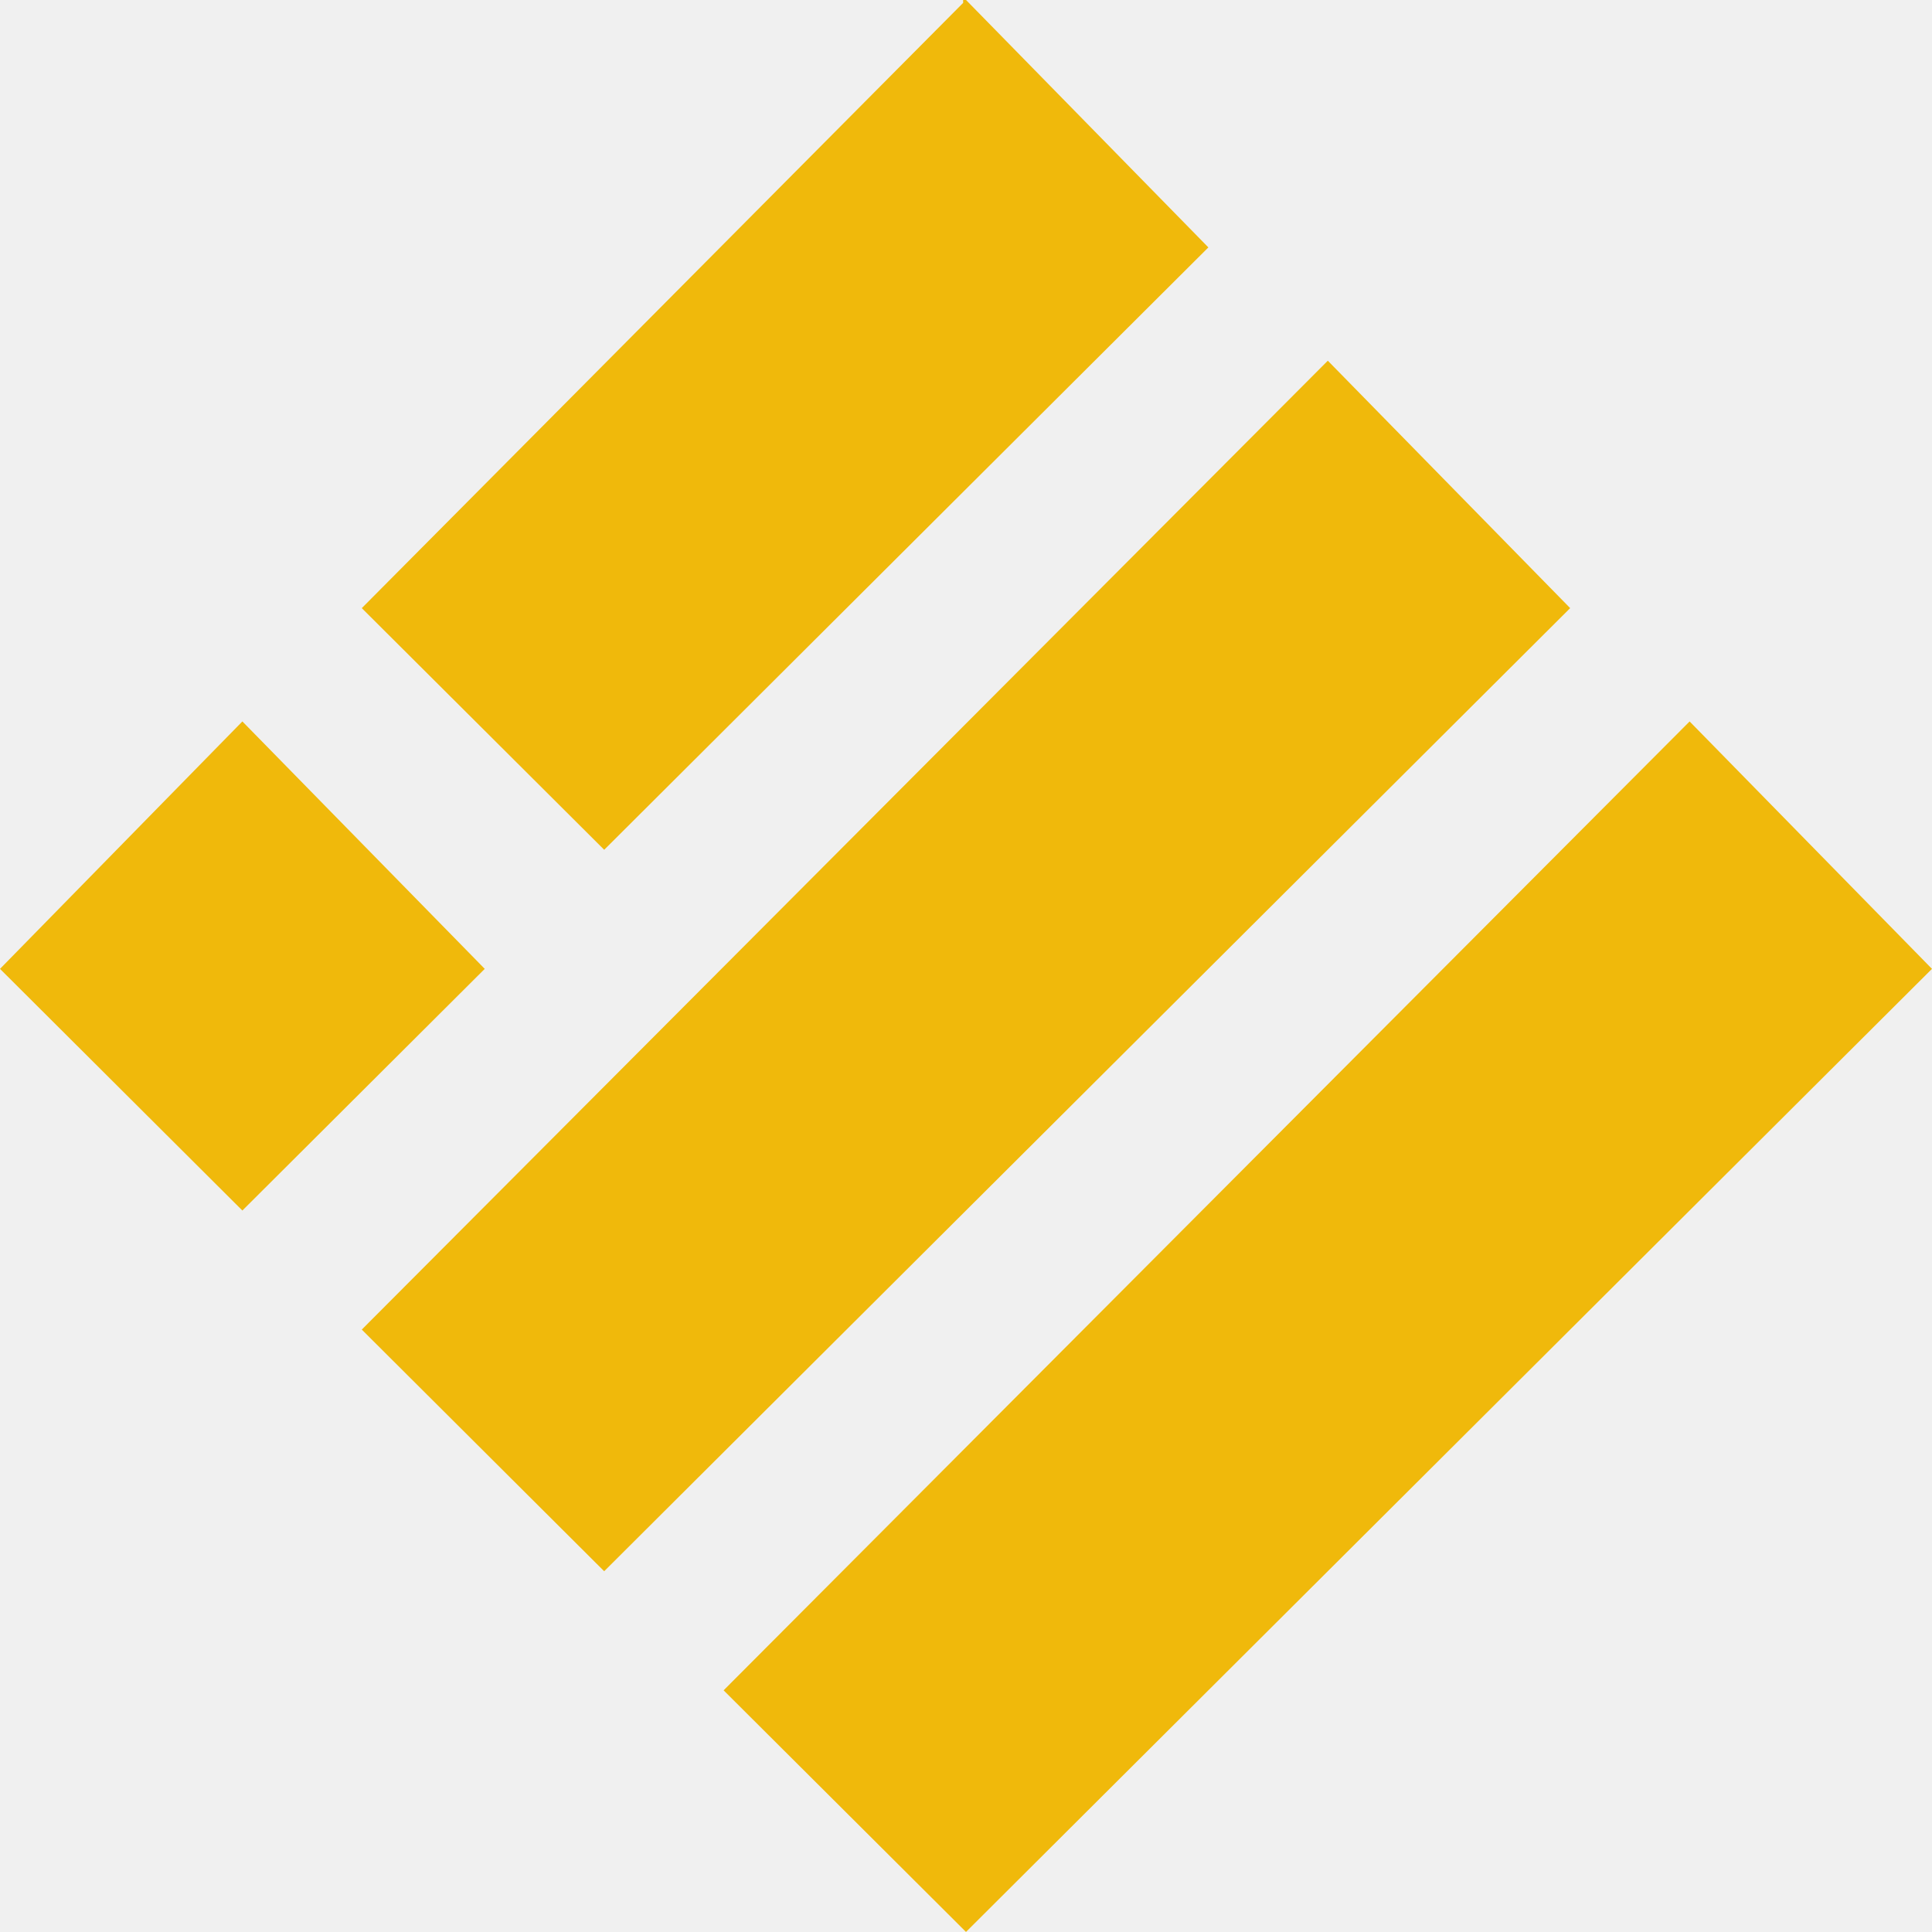
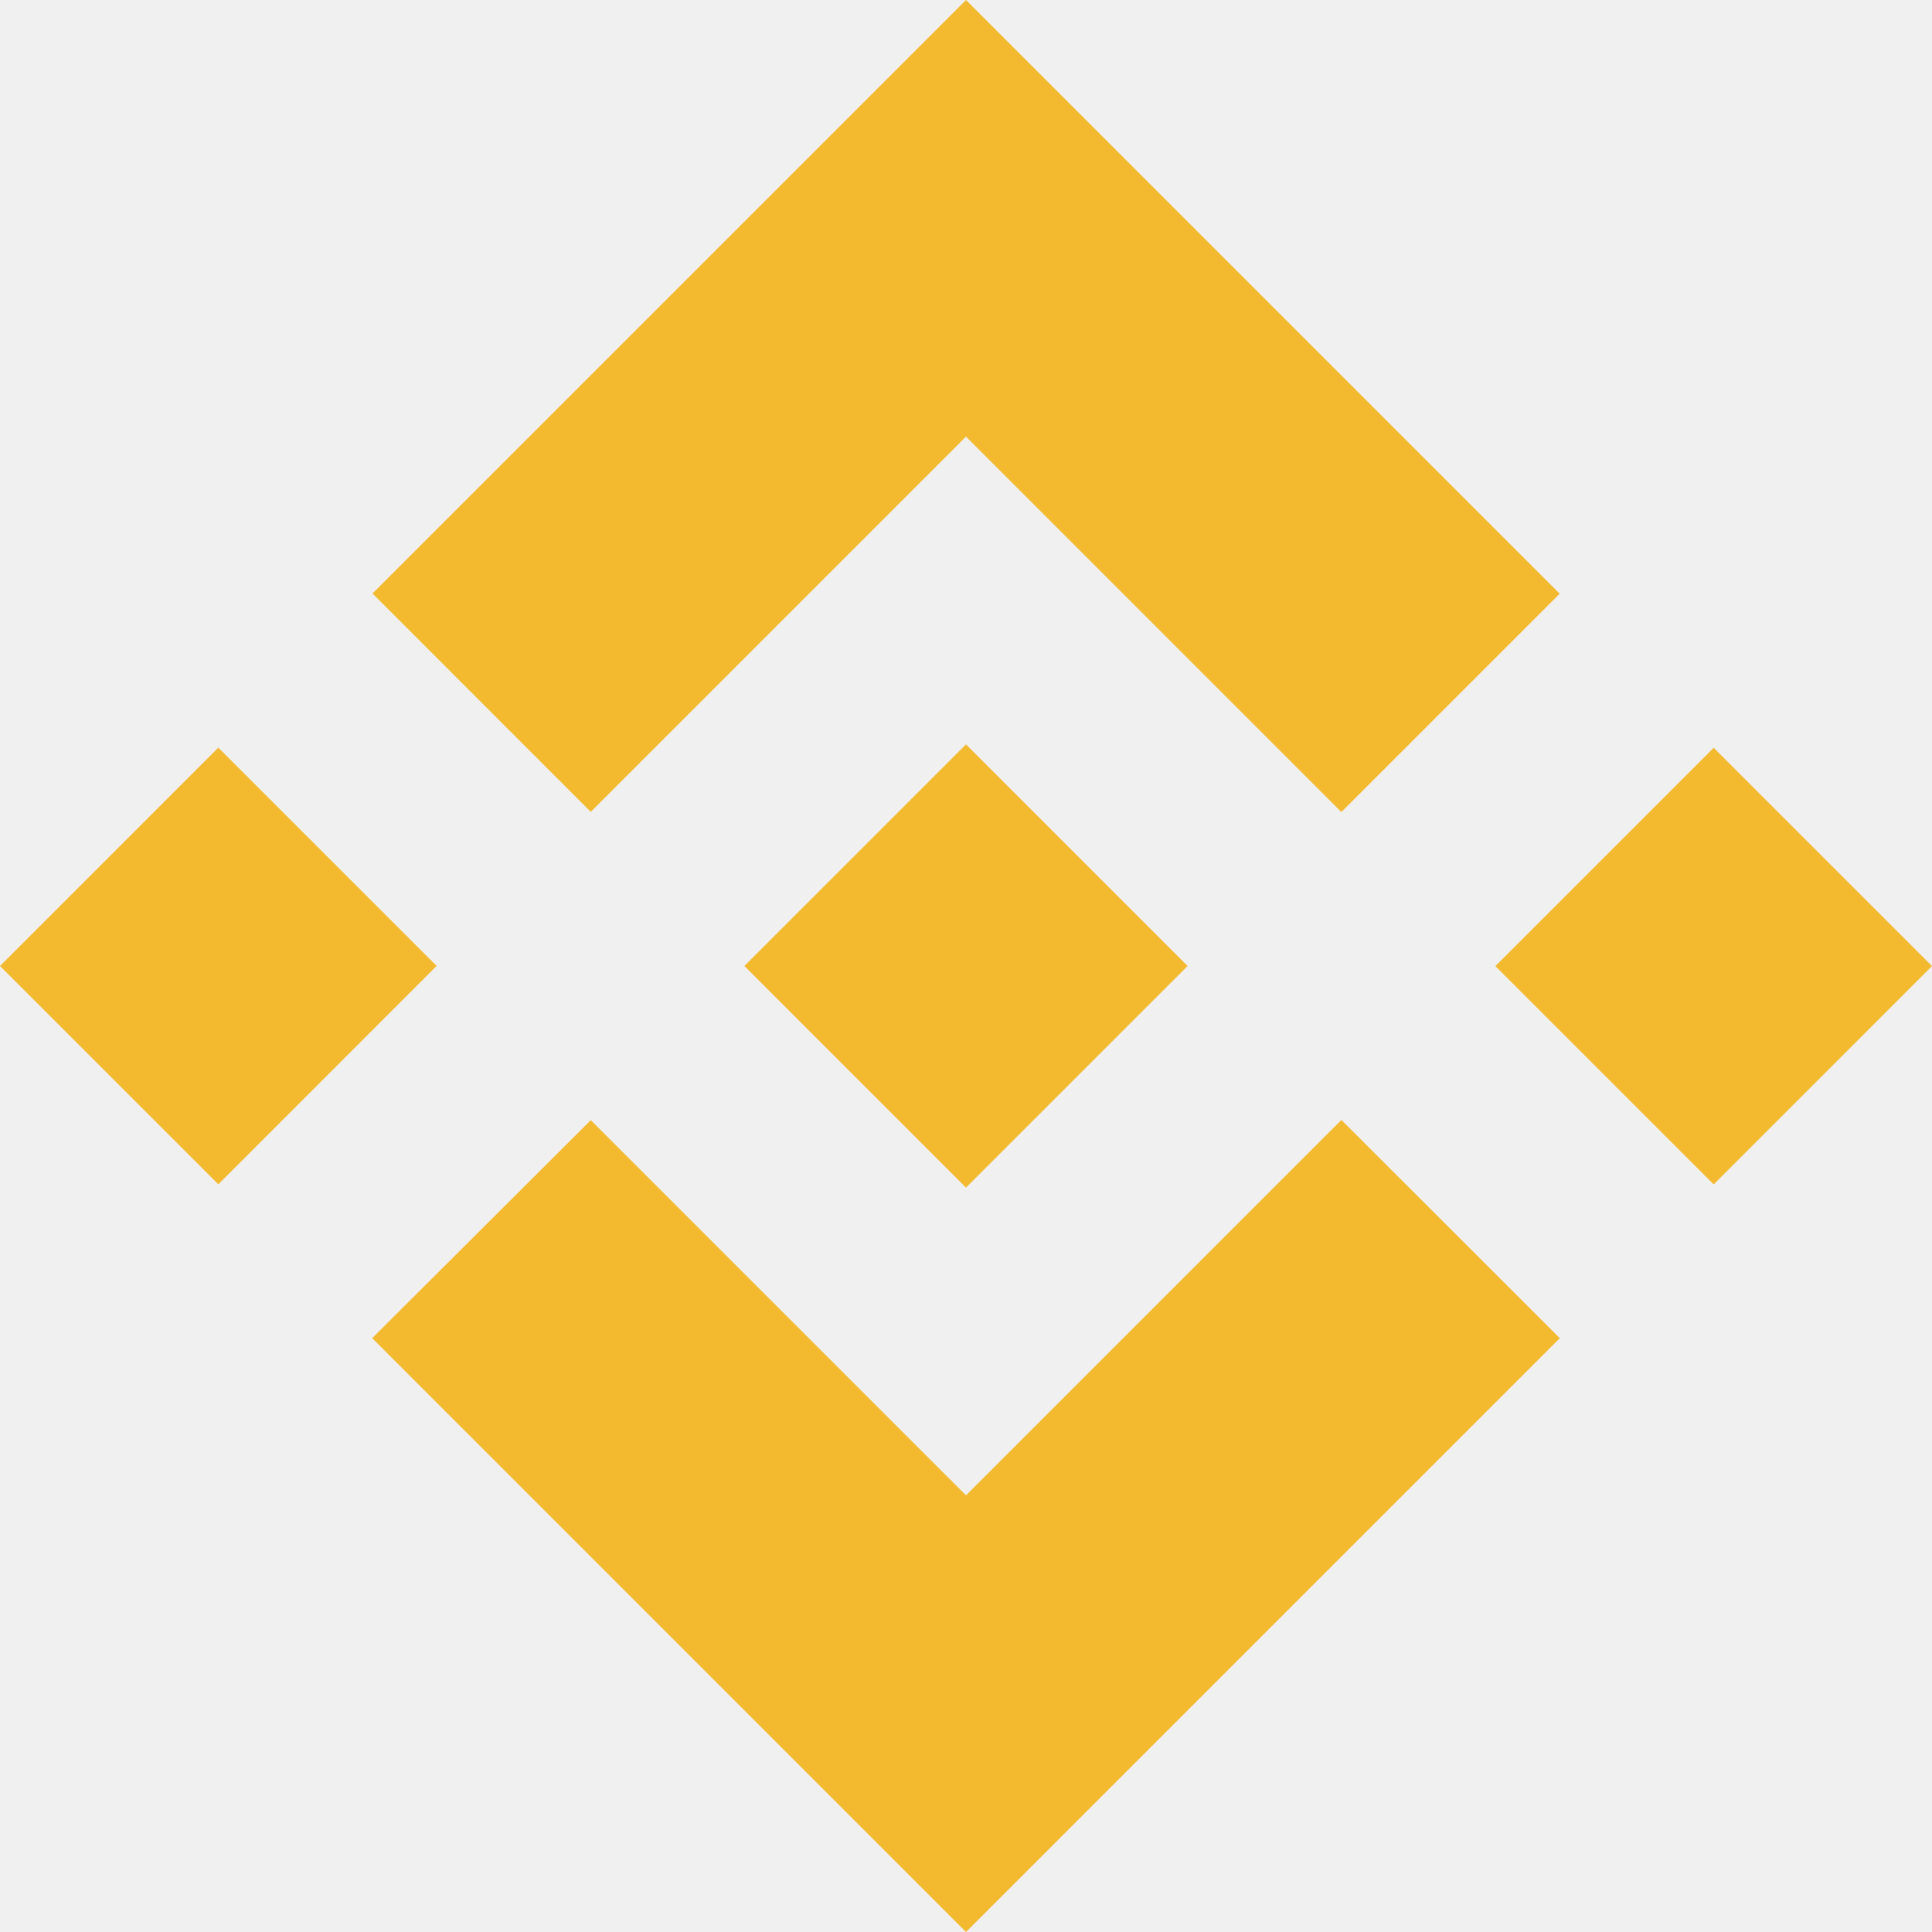
<svg xmlns="http://www.w3.org/2000/svg" width="64" height="64" fill="none">
-   <g clip-path="url(#a)">
-     <path d="m32 .134 7.895 8.061-19.88 19.821-7.896-7.871L32 .135zm11.985 11.95 7.895 8.06-31.866 31.771-7.895-7.871 31.866-31.96zM8.029 24.034l7.895 8.06-7.895 7.872-7.895-7.872 7.895-8.06zm47.941 0 7.895 8.06L32 63.864l-7.895-7.87 31.865-31.96z" fill="#F0B90B" stroke="#F0B90B" stroke-width=".19" />
+   <g clip-path="url(#a)" fill="#F3BA2F">
+     <path d="M19.57 26.893 32 14.463 44.435 26.9l7.232-7.232L32 0 12.34 19.66l7.23 7.233zM0 32l7.232-7.233 7.232 7.231-7.232 7.233L0 32zm19.57 5.107L32 49.536 44.435 37.1l7.236 7.229-.004.003L32 64 12.34 44.339l-.011-.01 7.242-7.223v.001zm29.966-5.104 7.232-7.232L64 32.002l-7.232 7.233-7.232-7.232z" />
+     <path d="M39.334 31.996h.003L32 24.658l-5.423 5.422-.623.623-1.285 1.286-.01.01.01.01L32 39.342l7.338-7.338.004-.004-.007-.004" />
  </g>
  <defs>
    <clipPath id="a">
      <path fill="#fff" d="M0 0h64v64H0z" />
    </clipPath>
  </defs>
</svg>
